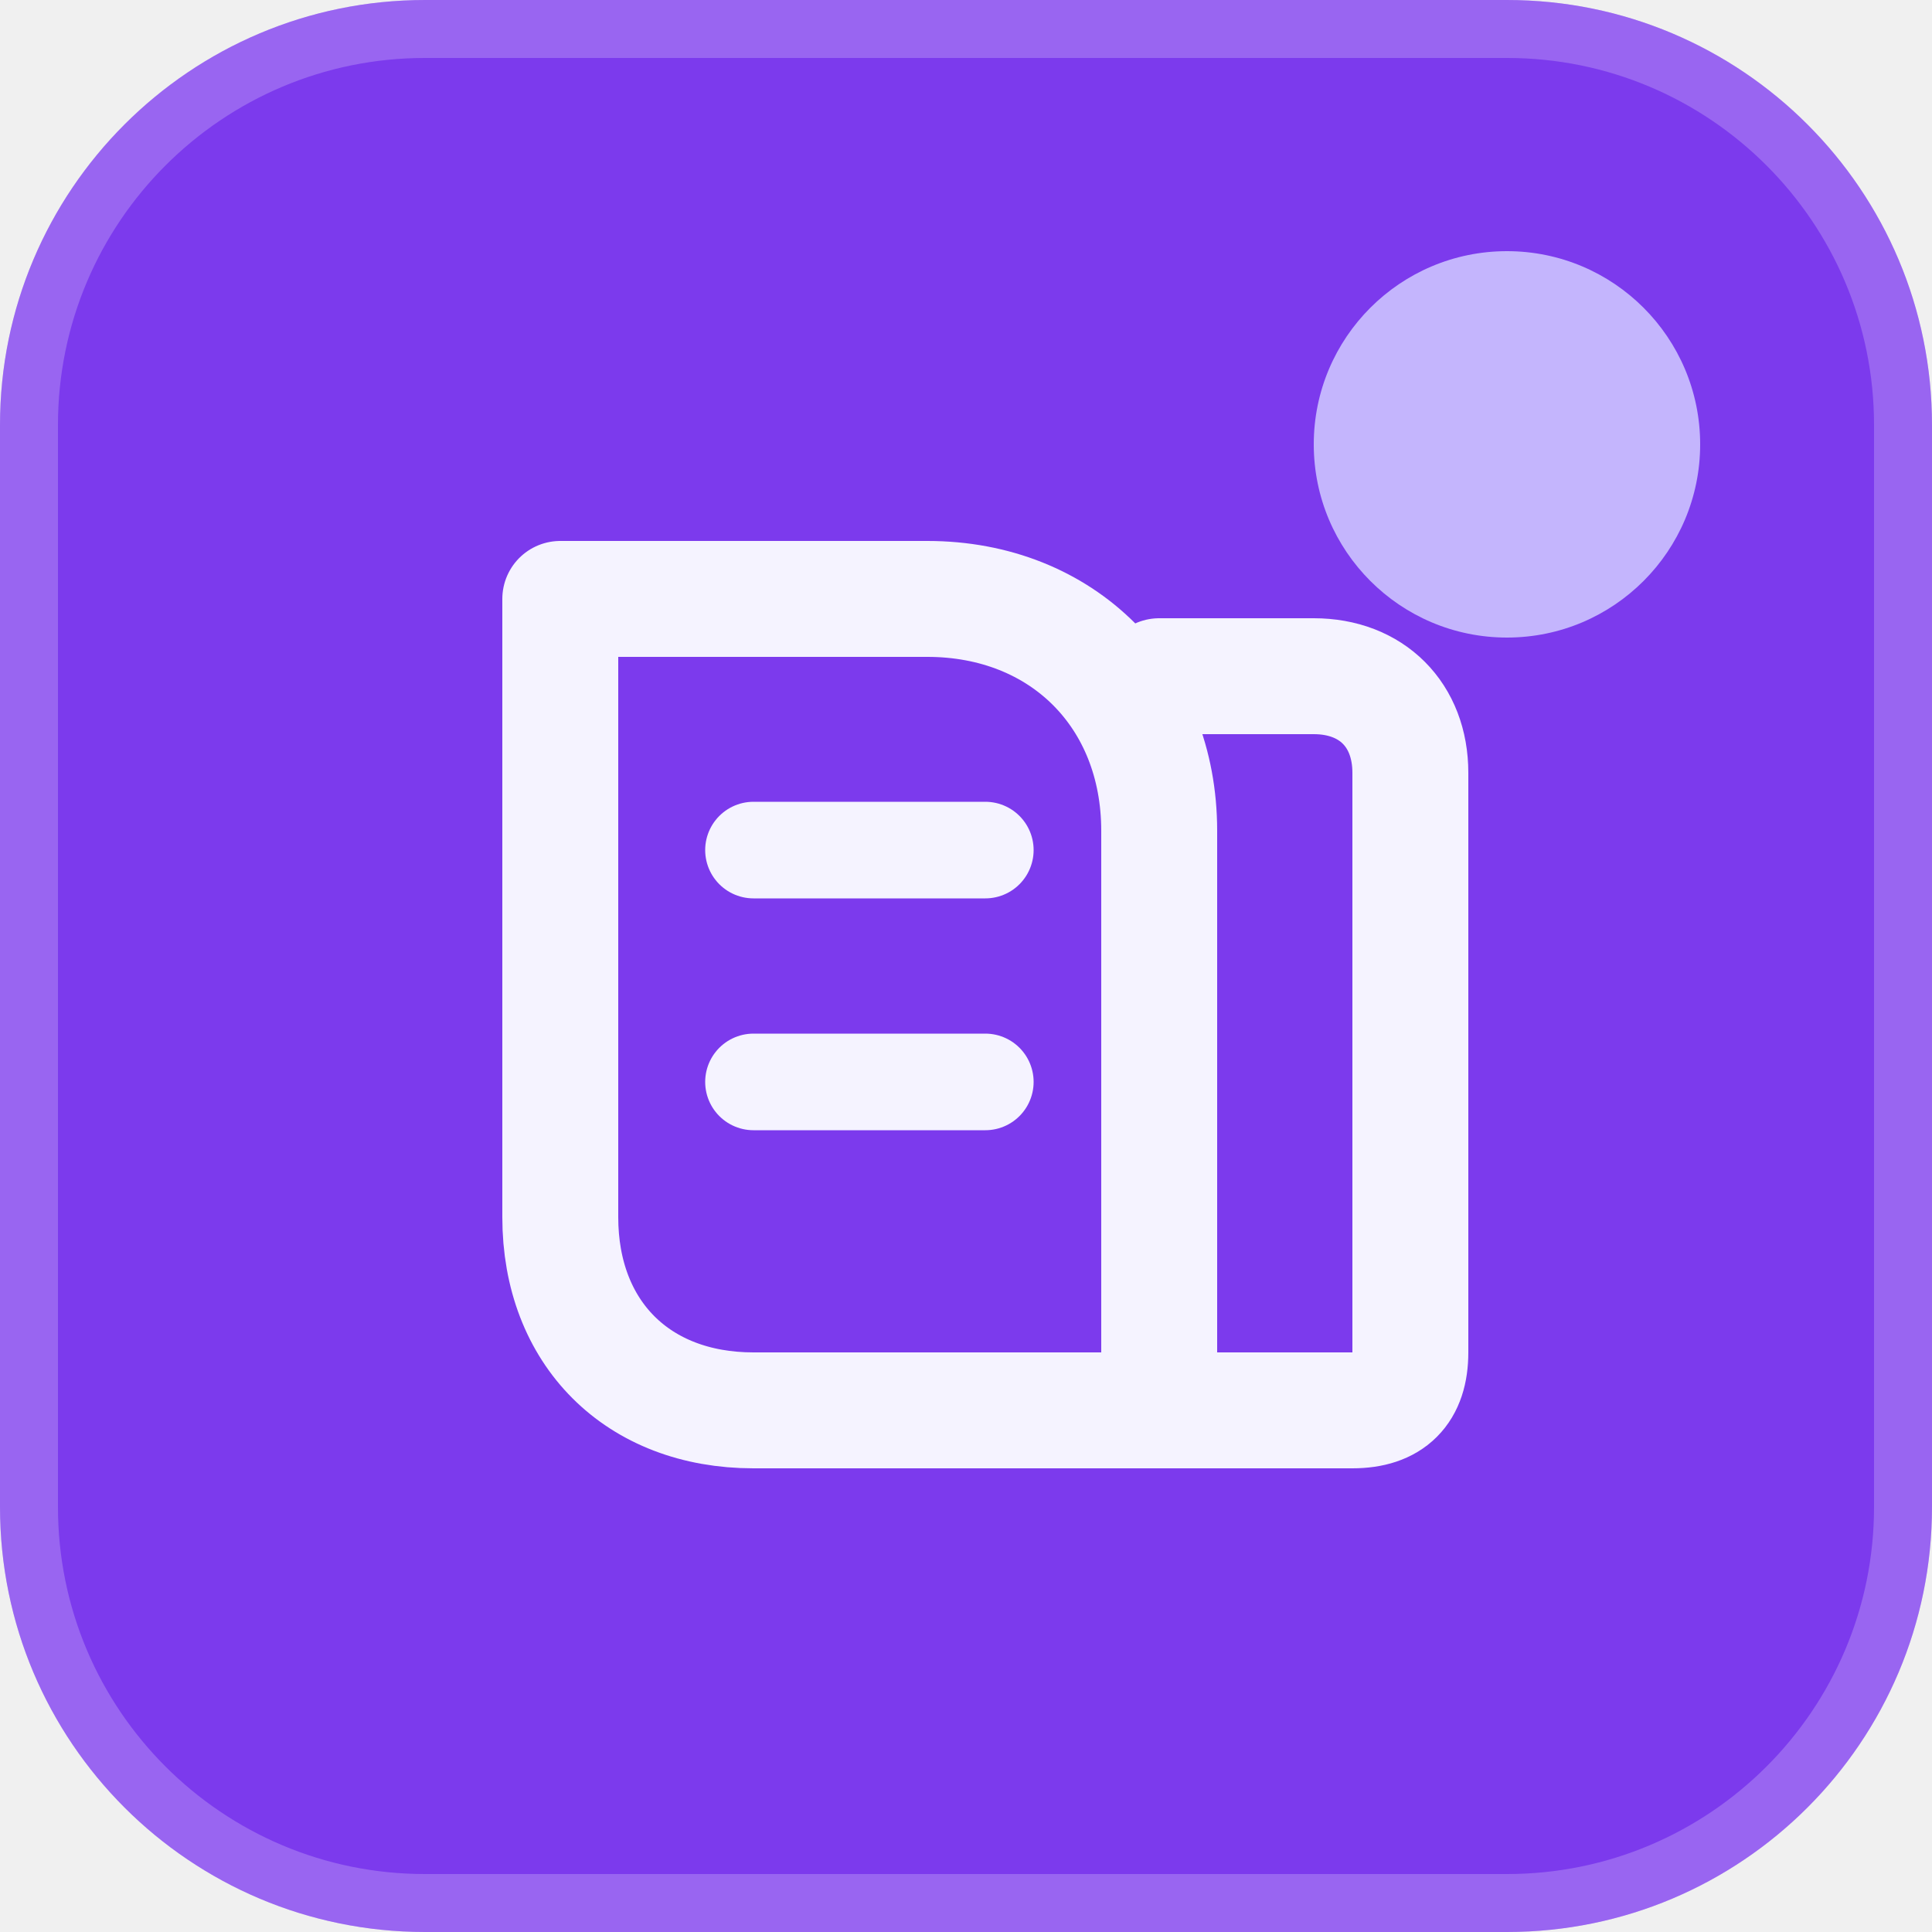
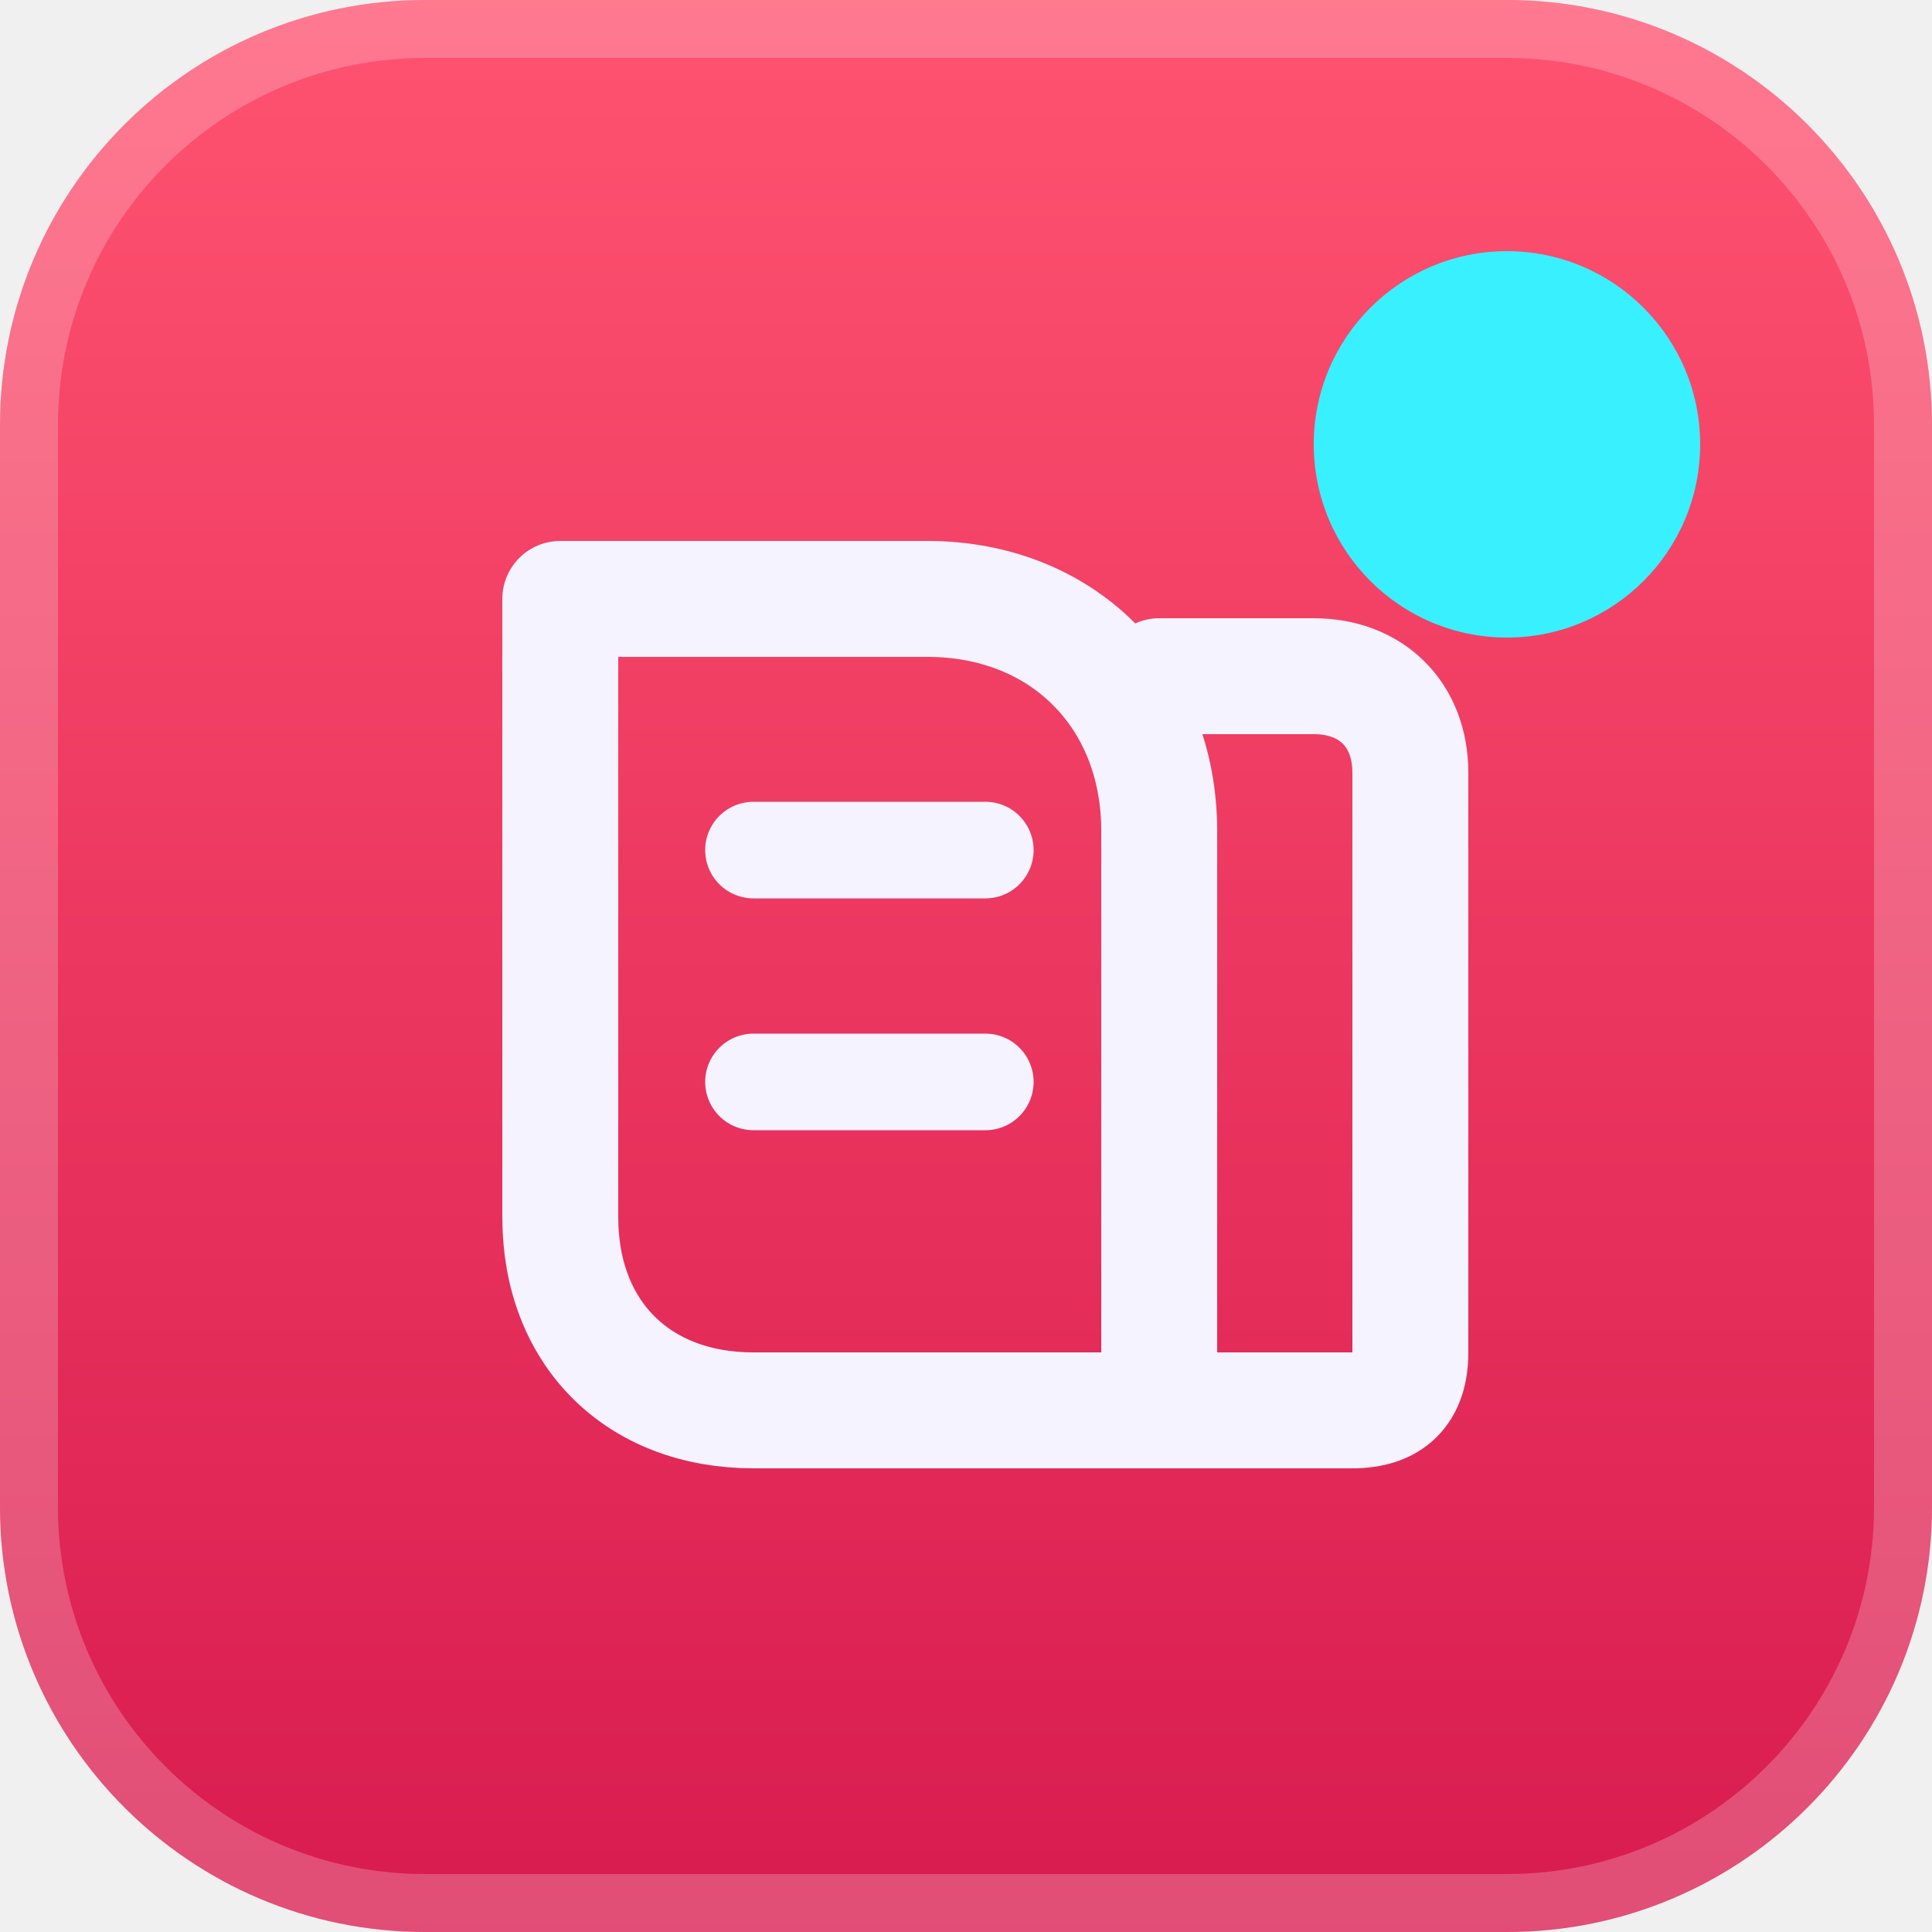
<svg xmlns="http://www.w3.org/2000/svg" viewBox="0 0 100 100">
-   <rect width="100" height="100" rx="22" fill="#7c3aed" />
-   <circle cx="78" cy="23" r="10" fill="#c4b5fd" />
+   <defs>
+     <linearGradient id="bg" x1="0" y1="0" x2="0" y2="1">
+       <stop offset="0" stop-color="#ff5370" />
+       <stop offset="1" stop-color="#d81b4f" />
+     </linearGradient>
+   </defs>
+   <rect width="100" height="100" rx="22" fill="url(#bg)" />
+   <circle cx="78" cy="23" r="10" fill="#38f0ff" />
  <path d="M29 31 H48 C55 31 60 36 60 43 V73 H39 C33 73 29 69 29 63 Z" fill="none" stroke="#f5f3ff" stroke-width="6" stroke-linecap="round" stroke-linejoin="round" />
  <path d="M60 35 H68 C71 35 73 37 73 40 V70 C73 72 72 73 70 73 H60" fill="none" stroke="#f5f3ff" stroke-width="6" stroke-linecap="round" stroke-linejoin="round" />
  <path d="M39 44 H51 M39 56 H51" fill="none" stroke="#f5f3ff" stroke-width="5" stroke-linecap="round" />
  <rect x="1.5" y="1.5" width="97" height="97" rx="20.5" fill="none" stroke="#ffffff" stroke-opacity=".22" stroke-width="3" />
</svg>
